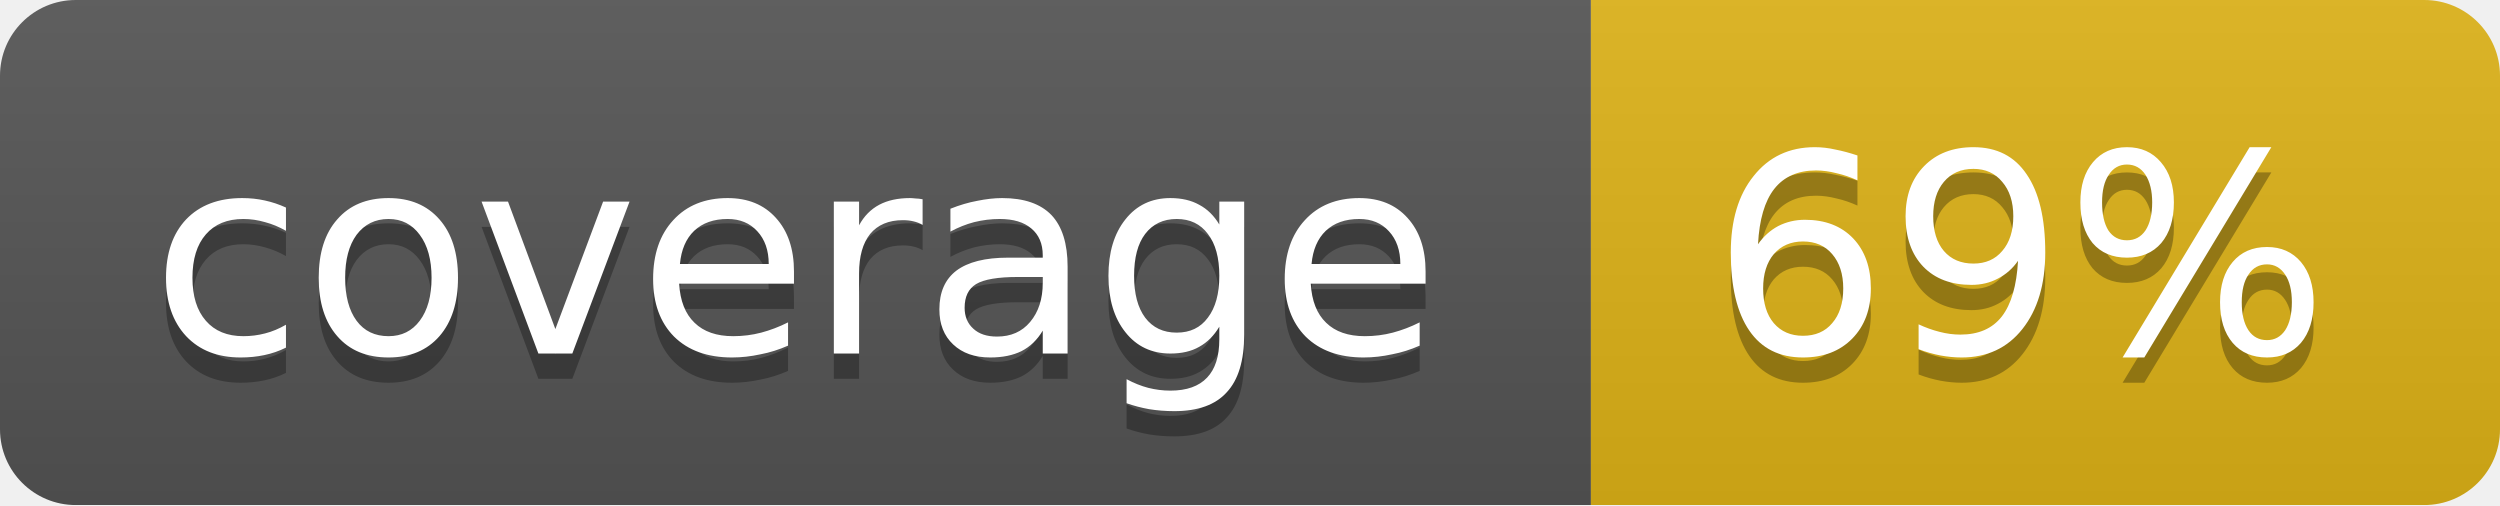
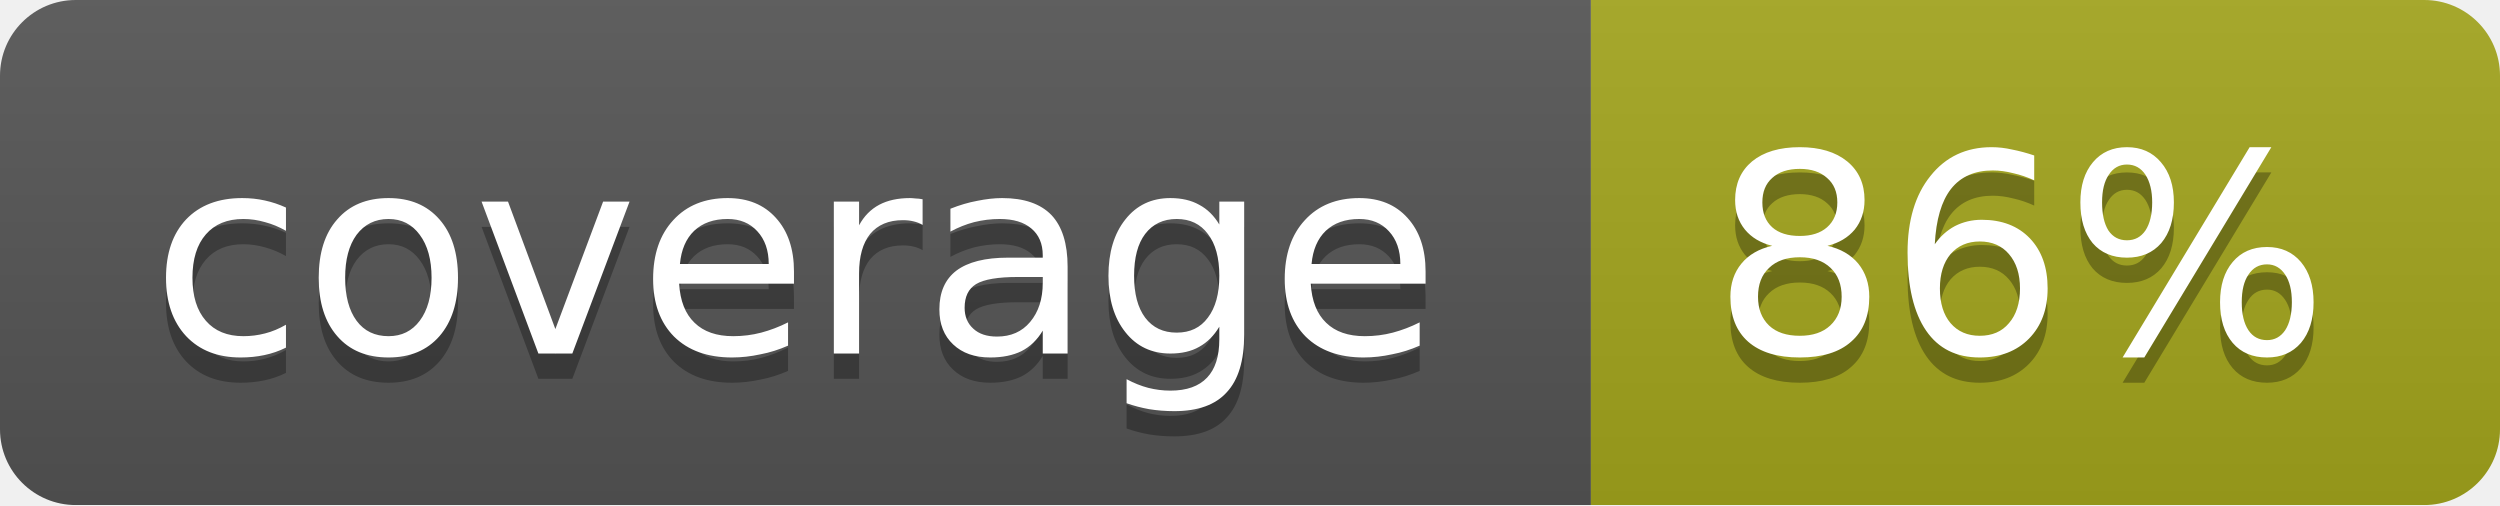
<svg xmlns="http://www.w3.org/2000/svg" width="99" height="20">
  <linearGradient id="b" x2="0" y2="100%">
    <stop offset="0" stop-color="#bbb" stop-opacity=".1" />
    <stop offset="1" stop-opacity=".1" />
  </linearGradient>
  <mask id="a">
    <rect width="99" height="20" rx="3" fill="#fff" />
  </mask>
  <g mask="url(#a)">
    <path fill="#555" d="M0 0h63v20H0z" />
-     <path fill="#dfb317" d="M63 0h36v20H63z" />
+     <path fill="#a4a61d" d="M63 0h36v20H63z" />
    <path fill="url(#b)" d="M0 0h99v20H0z" />
  </g>
  <g fill="#fff" text-anchor="middle" font-family="DejaVu Sans,Verdana,Geneva,sans-serif" font-size="11">
    <text x="31.5" y="15" fill="#010101" fill-opacity=".3">coverage</text>
    <text x="31.5" y="14">coverage</text>
-     <text x="80" y="15" fill="#010101" fill-opacity=".3">69%</text>
-     <text x="80" y="14">69%</text>
+     <text x="80" y="15" fill="#010101" fill-opacity=".3">86%</text>
+     <text x="80" y="14">86%</text>
  </g>
</svg>
